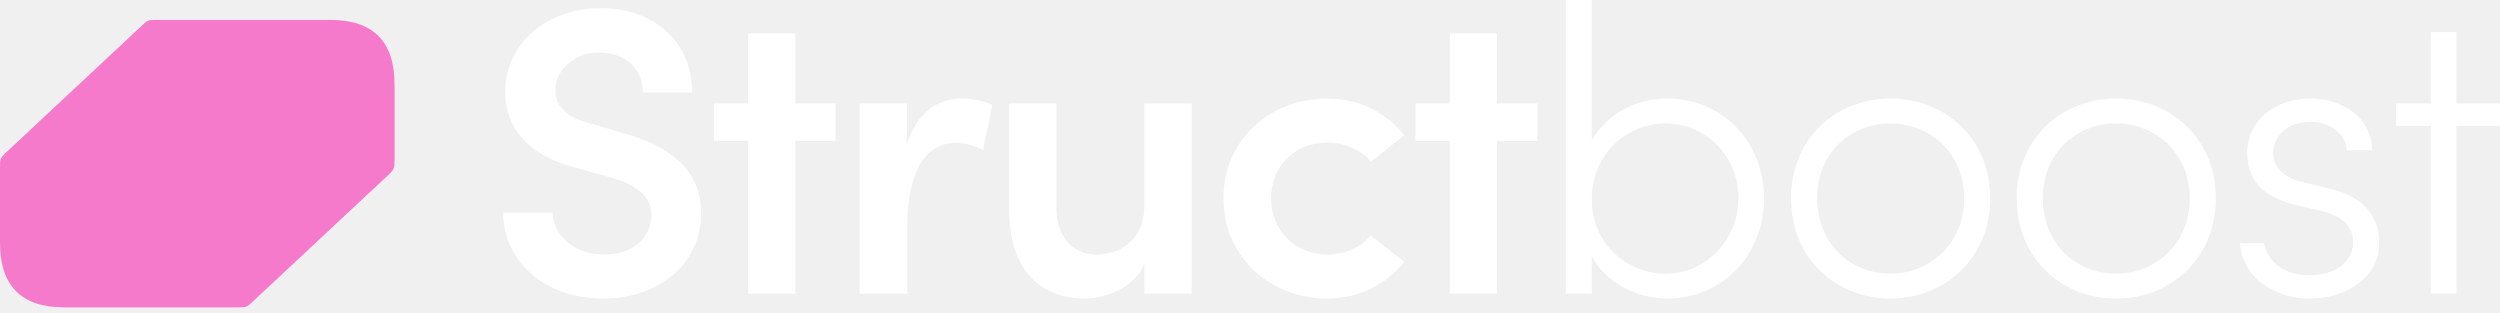
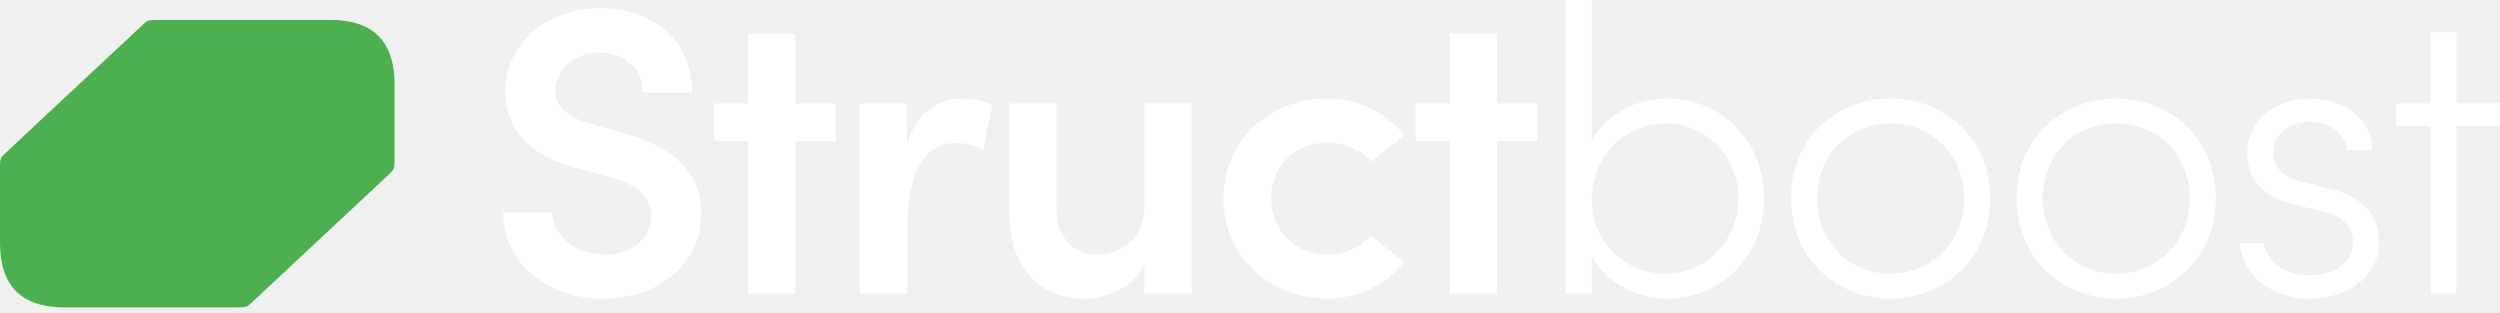
<svg xmlns="http://www.w3.org/2000/svg" width="208" height="26" viewBox="0 0 208 26" fill="none">
  <path d="M50.202 24.838C45.221 24.838 41.866 21.653 41.866 17.688H45.966C46 19.518 47.728 21.179 50.304 21.179C52.676 21.179 54.2 19.722 54.2 17.892C54.2 16.265 52.811 15.316 50.846 14.774L47.932 13.961C42.916 12.673 42.035 9.657 42.035 7.624C42.035 3.49 45.661 0.678 49.965 0.678C54.234 0.678 57.589 3.321 57.589 7.692H53.489C53.489 5.761 52.032 4.371 49.863 4.371C47.864 4.371 46.203 5.727 46.203 7.557C46.203 8.2 46.407 9.556 49.084 10.267L51.862 11.081C55.522 12.097 58.335 13.995 58.335 17.722C58.335 21.992 54.776 24.838 50.202 24.838Z" fill="white" />
  <path d="M66.174 8.607H69.529V11.725H66.174V24.432H62.244V11.725H59.397V8.607H62.244V2.779H66.174V8.607Z" fill="white" />
  <path d="M79.99 8.2C80.939 8.2 81.955 8.404 82.565 8.743L81.786 12.47C80.871 11.996 80.058 11.894 79.481 11.894C76.906 11.894 75.483 14.469 75.483 18.908V24.432H71.518V8.607H75.449V11.996C76.296 9.352 78.024 8.2 79.99 8.2Z" fill="white" />
  <path d="M95.215 17.078V8.607H99.146V24.432H95.215V21.958C94.402 23.957 91.894 24.838 90.302 24.838C86.236 24.838 83.965 22.094 83.965 17.485V8.607H87.896V17.316C87.896 19.857 89.421 21.179 91.183 21.179C92.979 21.179 95.215 20.162 95.215 17.078Z" fill="white" />
  <path d="M110.399 24.838C105.824 24.838 101.792 21.517 101.792 16.502C101.792 11.487 105.824 8.2 110.399 8.2C113.144 8.2 115.38 9.42 116.837 11.25L114.059 13.453C113.245 12.47 111.89 11.86 110.467 11.86C107.722 11.86 105.757 13.825 105.757 16.502C105.757 19.145 107.722 21.179 110.467 21.179C111.89 21.179 113.245 20.569 114.059 19.586L116.837 21.789C115.38 23.619 113.144 24.838 110.399 24.838Z" fill="white" />
  <path d="M124.552 8.607H127.907V11.725H124.552V24.432H120.621V11.725H117.775V8.607H120.621V2.779H124.552V8.607Z" fill="white" />
  <path d="M138.74 8.2C143.179 8.2 146.771 11.691 146.771 16.502C146.771 21.314 143.179 24.838 138.74 24.838C136.097 24.838 133.59 23.483 132.437 21.314V24.432H130.269V0H132.437V11.691C133.623 9.522 136.063 8.2 138.74 8.2ZM138.571 22.771C141.925 22.771 144.636 19.993 144.636 16.468C144.636 12.978 141.925 10.267 138.571 10.267C135.419 10.267 132.437 12.741 132.437 16.57C132.437 20.23 135.284 22.771 138.571 22.771Z" fill="white" />
  <path d="M157.284 24.838C152.777 24.838 149.016 21.517 149.016 16.502C149.016 11.487 152.777 8.2 157.284 8.2C161.791 8.2 165.586 11.487 165.586 16.502C165.586 21.517 161.791 24.838 157.284 24.838ZM157.284 22.771C160.605 22.771 163.417 20.23 163.417 16.502C163.417 12.775 160.605 10.267 157.284 10.267C153.929 10.267 151.184 12.775 151.184 16.502C151.184 20.23 153.929 22.771 157.284 22.771Z" fill="white" />
  <path d="M176.056 24.838C171.549 24.838 167.788 21.517 167.788 16.502C167.788 11.487 171.549 8.2 176.056 8.2C180.563 8.2 184.358 11.487 184.358 16.502C184.358 21.517 180.563 24.838 176.056 24.838ZM176.056 22.771C179.377 22.771 182.189 20.23 182.189 16.502C182.189 12.775 179.377 10.267 176.056 10.267C172.701 10.267 169.956 12.775 169.956 16.502C169.956 20.23 172.701 22.771 176.056 22.771Z" fill="white" />
  <path d="M192.117 24.838C189.373 24.838 186.628 23.246 186.357 20.23H188.356C188.593 21.551 189.813 22.907 192.117 22.907C194.388 22.907 195.777 21.721 195.777 20.128C195.777 18.84 194.896 17.993 193.269 17.587L190.999 17.045C188.763 16.502 186.967 15.35 186.967 12.707C186.967 10.132 189.169 8.2 192.185 8.2C194.828 8.2 197.268 9.657 197.37 12.504H195.269C195.167 11.081 193.778 10.132 192.219 10.132C190.389 10.132 189.135 11.25 189.135 12.741C189.135 14.232 190.423 14.876 191.575 15.147L193.913 15.723C196.997 16.468 197.946 18.332 197.946 20.162C197.946 22.975 195.404 24.838 192.117 24.838Z" fill="white" />
  <path d="M204.374 8.607H208V10.471H204.374V24.432H202.239V10.471H199.359V8.607H202.239V2.677H204.374V8.607Z" fill="white" />
-   <path d="M27.491 1.657H12.96C12.367 1.657 12.24 1.699 11.901 2.041L0.381 12.803C0.042 13.145 0 13.273 0 13.871V20.193C0 23.779 1.779 25.573 5.337 25.573H19.868C20.46 25.573 20.587 25.531 20.926 25.189L32.447 14.427C32.785 14.085 32.827 13.957 32.827 13.359V7.038C32.827 3.451 31.049 1.657 27.491 1.657Z" fill="#F67ACB" />
+   <path d="M27.491 1.657H12.96C12.367 1.657 12.24 1.699 11.901 2.041L0.381 12.803C0.042 13.145 0 13.273 0 13.871V20.193C0 23.779 1.779 25.573 5.337 25.573H19.868C20.46 25.573 20.587 25.531 20.926 25.189L32.447 14.427C32.785 14.085 32.827 13.957 32.827 13.359V7.038C32.827 3.451 31.049 1.657 27.491 1.657Z" fill="#4CAF50" />
</svg>
